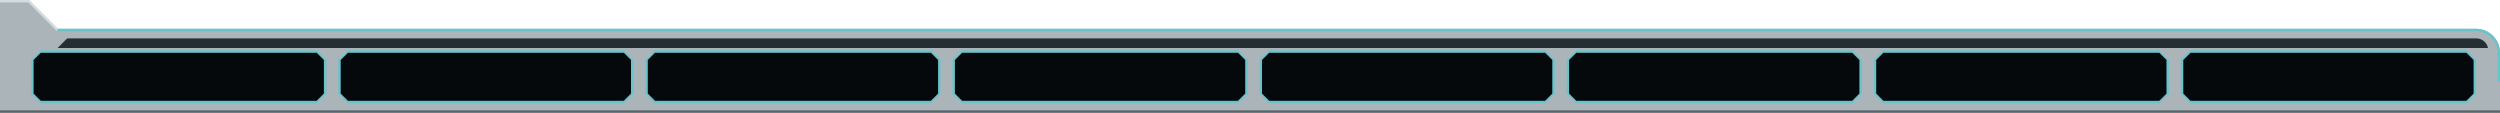
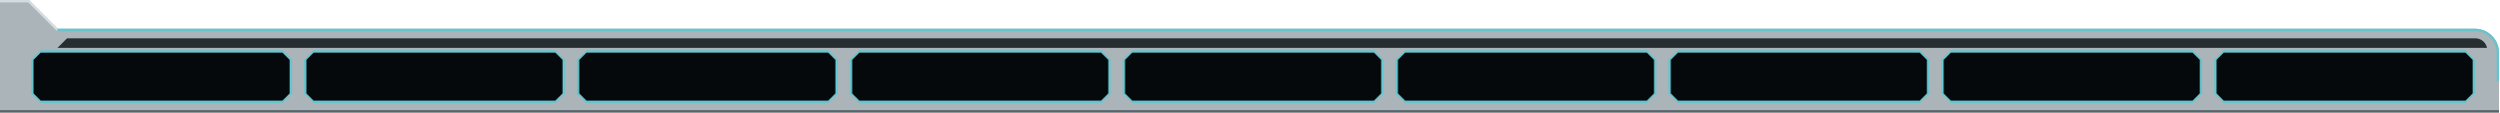
- <svg xmlns="http://www.w3.org/2000/svg" width="1042" height="47" viewBox="0 0 1042 47">
-   <path fill="#aab4b9" d="M0 0H12L24 12H1032A10 10 0 0 1 1042 22V47H0Z" />
+ <svg xmlns="http://www.w3.org/2000/svg" width="1044" height="47" viewBox="0 0 1044 47">
+   <path fill="#aab4b9" d="M0 0H12L24 12H1034A10 10 0 0 1 1044 22V47H0Z" />
  <path fill="none" stroke="#d5dcdf" d="M0 0.5H12L24 12.5" />
-   <path fill="none" stroke="#66c4cc" d="M24 12.5H1032A9.5 9.5 0 0 1 1041.5 22V34" />
-   <path fill="#59646a" d="M0 46H1042V47H0Z" />
-   <path fill="#262e32" d="M28 16H1032A5 5 0 0 1 1037 20H24Z" />
+   <path fill="none" stroke="#66c4cc" d="M24 12.5H1034A9.5 9.5 0 0 1 1043.5 22V34" />
+   <path fill="#59646a" d="M0 46H1044V47H0Z" />
+   <path fill="#262e32" d="M28 16H1034A5 5 0 0 1 1039 20H24Z" />
  <g transform="translate(0 12)">
-     <path fill="#66c4cc" d="M17 9H132L136 13V27L132 31H17L13 27V13Z" />
-     <path fill="#05090c" d="M17 10H132L135 13V27L132 30H17L14 27V13Z" />
+     <path fill="#66c4cc" d="M17 9H118L122 13V27L118 31H17L13 27V13Z" />
+     <path fill="#05090c" d="M17 10H118L121 13V27L118 30H17L14 27V13Z" />
  </g>
-   <g transform="translate(128 12)">
-     <path fill="#66c4cc" d="M17 9H132L136 13V27L132 31H17L13 27V13Z" />
-     <path fill="#05090c" d="M17 10H132L135 13V27L132 30H17L14 27V13Z" />
+   <g transform="translate(114 12)">
+     <path fill="#66c4cc" d="M17 9H118L122 13V27L118 31H17L13 27V13Z" />
+     <path fill="#05090c" d="M17 10H118L121 13V27L118 30H17L14 27V13Z" />
  </g>
-   <g transform="translate(256 12)">
-     <path fill="#66c4cc" d="M17 9H132L136 13V27L132 31H17L13 27V13Z" />
-     <path fill="#05090c" d="M17 10H132L135 13V27L132 30H17L14 27V13Z" />
+   <g transform="translate(228 12)">
+     <path fill="#66c4cc" d="M17 9H118L122 13V27L118 31H17L13 27V13Z" />
+     <path fill="#05090c" d="M17 10H118L121 13V27L118 30H17L14 27V13Z" />
  </g>
-   <g transform="translate(384 12)">
-     <path fill="#66c4cc" d="M17 9H132L136 13V27L132 31H17L13 27V13Z" />
-     <path fill="#05090c" d="M17 10H132L135 13V27L132 30H17L14 27V13Z" />
+   <g transform="translate(342 12)">
+     <path fill="#66c4cc" d="M17 9H118L122 13V27L118 31H17L13 27V13Z" />
+     <path fill="#05090c" d="M17 10H118L121 13V27L118 30H17L14 27V13Z" />
  </g>
-   <g transform="translate(512 12)">
-     <path fill="#66c4cc" d="M17 9H132L136 13V27L132 31H17L13 27V13Z" />
-     <path fill="#05090c" d="M17 10H132L135 13V27L132 30H17L14 27V13Z" />
+   <g transform="translate(456 12)">
+     <path fill="#66c4cc" d="M17 9H118L122 13V27L118 31H17L13 27V13Z" />
+     <path fill="#05090c" d="M17 10H118L121 13V27L118 30H17L14 27V13Z" />
  </g>
-   <g transform="translate(640 12)">
-     <path fill="#66c4cc" d="M17 9H132L136 13V27L132 31H17L13 27V13Z" />
-     <path fill="#05090c" d="M17 10H132L135 13V27L132 30H17L14 27V13Z" />
+   <g transform="translate(570 12)">
+     <path fill="#66c4cc" d="M17 9H118L122 13V27L118 31H17L13 27V13Z" />
+     <path fill="#05090c" d="M17 10H118L121 13V27L118 30H17L14 27V13Z" />
  </g>
-   <g transform="translate(768 12)">
-     <path fill="#66c4cc" d="M17 9H132L136 13V27L132 31H17L13 27V13Z" />
-     <path fill="#05090c" d="M17 10H132L135 13V27L132 30H17L14 27V13Z" />
+   <g transform="translate(684 12)">
+     <path fill="#66c4cc" d="M17 9H118L122 13V27L118 31H17L13 27V13Z" />
+     <path fill="#05090c" d="M17 10H118L121 13V27L118 30H17L14 27V13Z" />
  </g>
-   <g transform="translate(896 12)">
-     <path fill="#66c4cc" d="M17 9H132L136 13V27L132 31H17L13 27V13Z" />
-     <path fill="#05090c" d="M17 10H132L135 13V27L132 30H17L14 27V13Z" />
+   <g transform="translate(798 12)">
+     <path fill="#66c4cc" d="M17 9H118L122 13V27L118 31H17L13 27V13Z" />
+     <path fill="#05090c" d="M17 10H118L121 13V27L118 30H17L14 27V13Z" />
+   </g>
+   <g transform="translate(912 12)">
+     <path fill="#66c4cc" d="M17 9H118L122 13V27L118 31H17L13 27V13Z" />
+     <path fill="#05090c" d="M17 10H118L121 13V27L118 30H17L14 27V13Z" />
  </g>
</svg>
